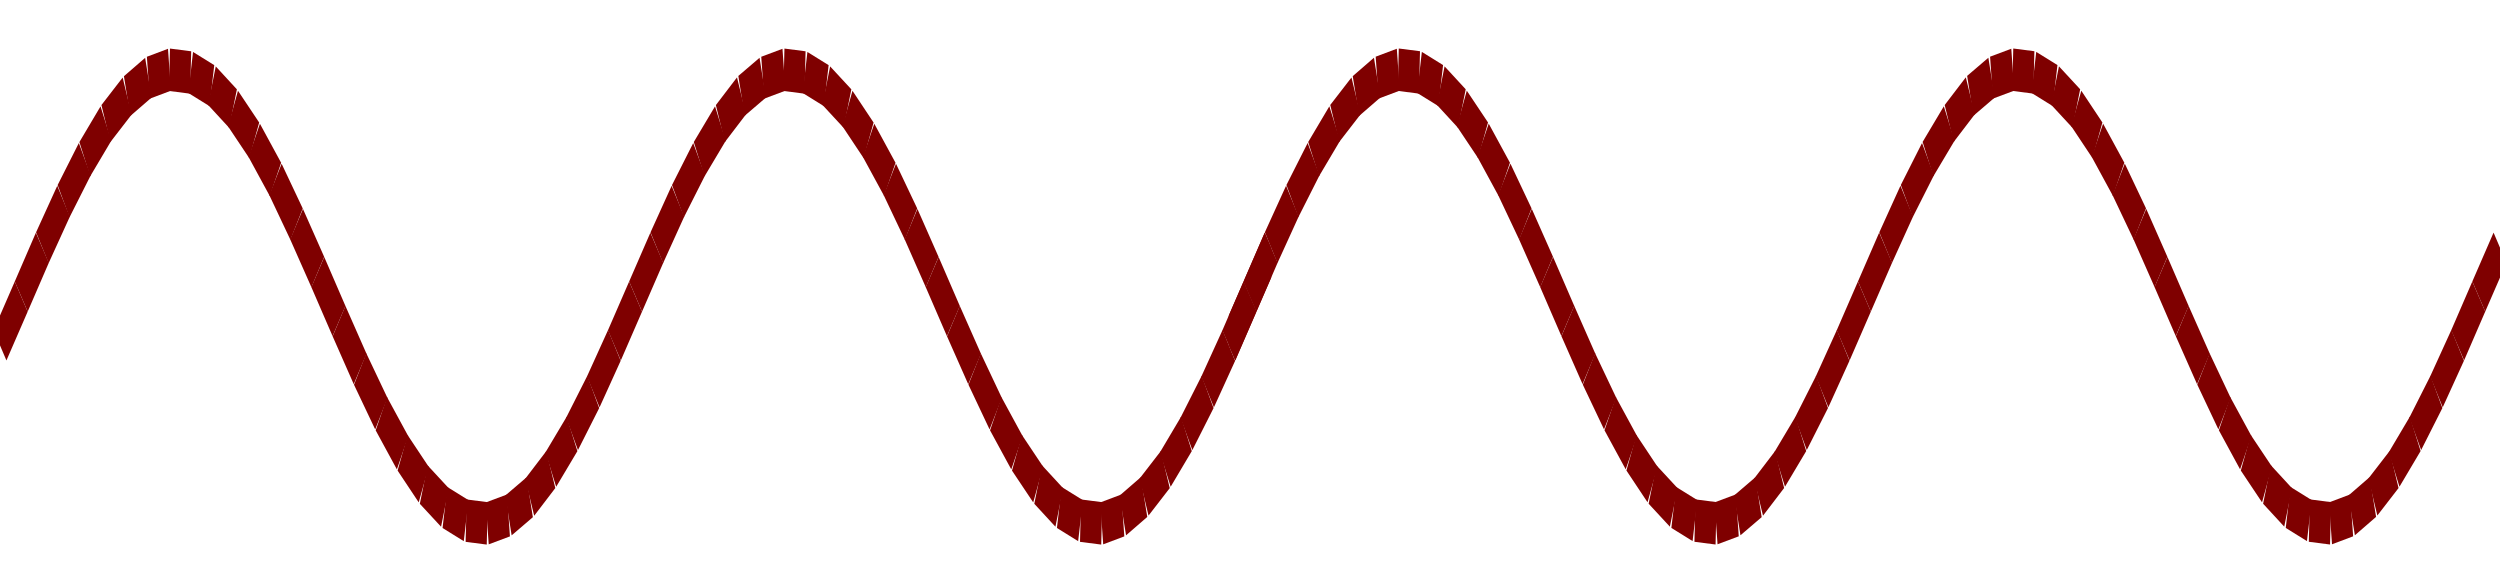
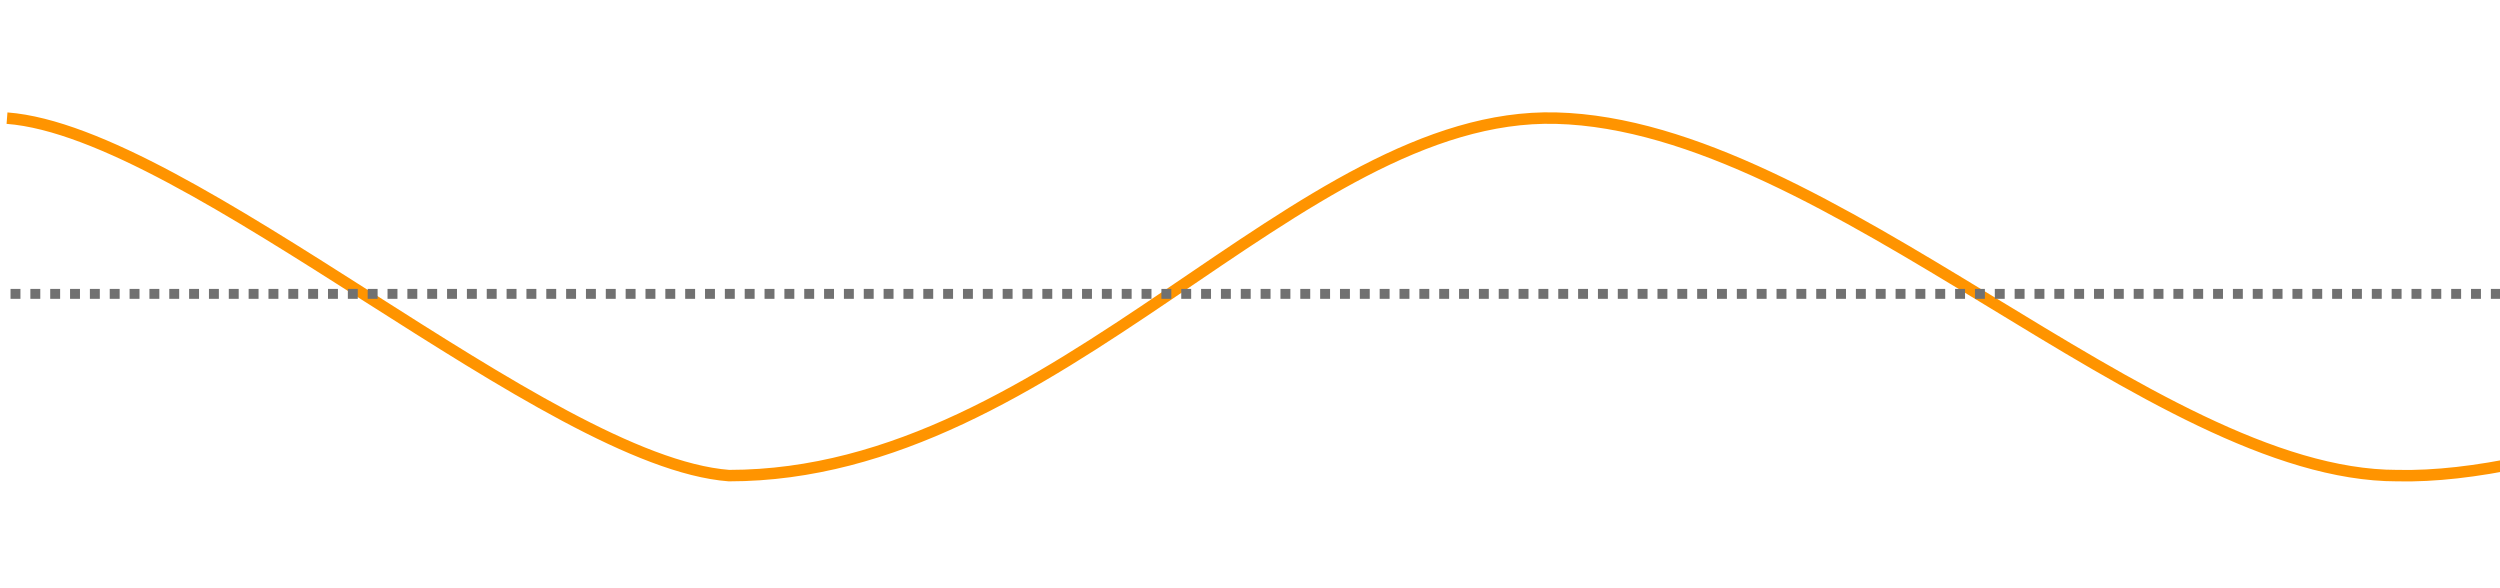
<svg xmlns="http://www.w3.org/2000/svg" width="217.963mm" height="51.241mm" viewBox="0 0 217.963 51.241" version="1.1" id="svg1453">
  <defs id="defs1450">
    <clipPath id="chart0-0">
      <rect x="-6.5" y="-1.5" width="13" height="3" id="rect20597" />
    </clipPath>
    <clipPath id="chart0-0-3">
      <rect x="-6.5" y="-1.5" width="13" height="3" id="rect20597-6" />
    </clipPath>
  </defs>
  <g id="layer1" transform="translate(-1.051972,-0.5152749)">
-     <g clip-path="url(#chart0-0)" id="g20762" transform="matrix(8.525299,0,0,-19.79441,56.46641,26.37186)" style="stroke-width:0.187;stroke-miterlimit:4;stroke-dasharray:none">
-       <line x1="-6.5" y1="-0.215" x2="-6.283" y2="-0" style="stroke:#7f0000;stroke-width:0.187;stroke-miterlimit:4;stroke-dasharray:none" id="line20642" />
-       <line x1="-6.283" y1="-0" x2="-6.067" y2="0.215" style="stroke:#7f0000;stroke-width:0.187;stroke-miterlimit:4;stroke-dasharray:none" id="line20644" />
-       <line x1="-6.067" y1="0.215" x2="-5.85" y2="0.42" style="stroke:#7f0000;stroke-width:0.187;stroke-miterlimit:4;stroke-dasharray:none" id="line20646" />
-       <line x1="-5.85" y1="0.42" x2="-5.633" y2="0.605" style="stroke:#7f0000;stroke-width:0.187;stroke-miterlimit:4;stroke-dasharray:none" id="line20648" />
-       <line x1="-5.633" y1="0.605" x2="-5.417" y2="0.762" style="stroke:#7f0000;stroke-width:0.187;stroke-miterlimit:4;stroke-dasharray:none" id="line20650" />
-       <line x1="-5.417" y1="0.762" x2="-5.2" y2="0.883" style="stroke:#7f0000;stroke-width:0.187;stroke-miterlimit:4;stroke-dasharray:none" id="line20652" />
-       <line x1="-5.2" y1="0.883" x2="-4.983" y2="0.964" style="stroke:#7f0000;stroke-width:0.187;stroke-miterlimit:4;stroke-dasharray:none" id="line20654" />
-       <line x1="-4.983" y1="0.964" x2="-4.767" y2="0.999" style="stroke:#7f0000;stroke-width:0.187;stroke-miterlimit:4;stroke-dasharray:none" id="line20656" />
-       <line x1="-4.767" y1="0.999" x2="-4.55" y2="0.987" style="stroke:#7f0000;stroke-width:0.187;stroke-miterlimit:4;stroke-dasharray:none" id="line20658" />
-       <line x1="-4.55" y1="0.987" x2="-4.333" y2="0.929" style="stroke:#7f0000;stroke-width:0.187;stroke-miterlimit:4;stroke-dasharray:none" id="line20660" />
-       <line x1="-4.333" y1="0.929" x2="-4.117" y2="0.828" style="stroke:#7f0000;stroke-width:0.187;stroke-miterlimit:4;stroke-dasharray:none" id="line20662" />
-       <line x1="-4.117" y1="0.828" x2="-3.9" y2="0.688" style="stroke:#7f0000;stroke-width:0.187;stroke-miterlimit:4;stroke-dasharray:none" id="line20664" />
-       <line x1="-3.9" y1="0.688" x2="-3.683" y2="0.516" style="stroke:#7f0000;stroke-width:0.187;stroke-miterlimit:4;stroke-dasharray:none" id="line20666" />
-       <line x1="-3.683" y1="0.516" x2="-3.467" y2="0.319" style="stroke:#7f0000;stroke-width:0.187;stroke-miterlimit:4;stroke-dasharray:none" id="line20668" />
-       <line x1="-3.467" y1="0.319" x2="-3.25" y2="0.108" style="stroke:#7f0000;stroke-width:0.187;stroke-miterlimit:4;stroke-dasharray:none" id="line20670" />
-       <line x1="-3.25" y1="0.108" x2="-3.033" y2="-0.108" style="stroke:#7f0000;stroke-width:0.187;stroke-miterlimit:4;stroke-dasharray:none" id="line20672" />
-       <line x1="-3.033" y1="-0.108" x2="-2.817" y2="-0.319" style="stroke:#7f0000;stroke-width:0.187;stroke-miterlimit:4;stroke-dasharray:none" id="line20674" />
-       <line x1="-2.817" y1="-0.319" x2="-2.6" y2="-0.516" style="stroke:#7f0000;stroke-width:0.187;stroke-miterlimit:4;stroke-dasharray:none" id="line20676" />
-       <line x1="-2.6" y1="-0.516" x2="-2.383" y2="-0.688" style="stroke:#7f0000;stroke-width:0.187;stroke-miterlimit:4;stroke-dasharray:none" id="line20678" />
-       <line x1="-2.383" y1="-0.688" x2="-2.167" y2="-0.828" style="stroke:#7f0000;stroke-width:0.187;stroke-miterlimit:4;stroke-dasharray:none" id="line20680" />
-       <line x1="-2.167" y1="-0.828" x2="-1.95" y2="-0.929" style="stroke:#7f0000;stroke-width:0.187;stroke-miterlimit:4;stroke-dasharray:none" id="line20682" />
-       <line x1="-1.95" y1="-0.929" x2="-1.733" y2="-0.987" style="stroke:#7f0000;stroke-width:0.187;stroke-miterlimit:4;stroke-dasharray:none" id="line20684" />
-       <line x1="-1.733" y1="-0.987" x2="-1.517" y2="-0.999" style="stroke:#7f0000;stroke-width:0.187;stroke-miterlimit:4;stroke-dasharray:none" id="line20686" />
-       <line x1="-1.517" y1="-0.999" x2="-1.3" y2="-0.964" style="stroke:#7f0000;stroke-width:0.187;stroke-miterlimit:4;stroke-dasharray:none" id="line20688" />
-       <line x1="-1.3" y1="-0.964" x2="-1.083" y2="-0.884" style="stroke:#7f0000;stroke-width:0.187;stroke-miterlimit:4;stroke-dasharray:none" id="line20690" />
-       <line x1="-1.083" y1="-0.884" x2="-0.867" y2="-0.762" style="stroke:#7f0000;stroke-width:0.187;stroke-miterlimit:4;stroke-dasharray:none" id="line20692" />
-       <line x1="-0.867" y1="-0.762" x2="-0.65" y2="-0.605" style="stroke:#7f0000;stroke-width:0.187;stroke-miterlimit:4;stroke-dasharray:none" id="line20694" />
-       <line x1="-0.65" y1="-0.605" x2="-0.433" y2="-0.42" style="stroke:#7f0000;stroke-width:0.187;stroke-miterlimit:4;stroke-dasharray:none" id="line20696" />
-       <line x1="-0.433" y1="-0.42" x2="-0.217" y2="-0.215" style="stroke:#7f0000;stroke-width:0.187;stroke-miterlimit:4;stroke-dasharray:none" id="line20698" />
-       <line x1="-0.217" y1="-0.215" x2="0" y2="0" style="stroke:#7f0000;stroke-width:0.187;stroke-miterlimit:4;stroke-dasharray:none" id="line20700" />
-       <line x1="0" y1="0" x2="0.217" y2="0.215" style="stroke:#7f0000;stroke-width:0.187;stroke-miterlimit:4;stroke-dasharray:none" id="line20702" />
-       <line x1="0.217" y1="0.215" x2="0.433" y2="0.42" style="stroke:#7f0000;stroke-width:0.187;stroke-miterlimit:4;stroke-dasharray:none" id="line20704" />
-       <line x1="0.433" y1="0.42" x2="0.65" y2="0.605" style="stroke:#7f0000;stroke-width:0.187;stroke-miterlimit:4;stroke-dasharray:none" id="line20706" />
-       <line x1="0.65" y1="0.605" x2="0.867" y2="0.762" style="stroke:#7f0000;stroke-width:0.187;stroke-miterlimit:4;stroke-dasharray:none" id="line20708" />
-       <line x1="0.867" y1="0.762" x2="1.083" y2="0.884" style="stroke:#7f0000;stroke-width:0.187;stroke-miterlimit:4;stroke-dasharray:none" id="line20710" />
-       <line x1="1.083" y1="0.884" x2="1.3" y2="0.964" style="stroke:#7f0000;stroke-width:0.187;stroke-miterlimit:4;stroke-dasharray:none" id="line20712" />
-       <line x1="1.3" y1="0.964" x2="1.517" y2="0.999" style="stroke:#7f0000;stroke-width:0.187;stroke-miterlimit:4;stroke-dasharray:none" id="line20714" />
-       <line x1="1.517" y1="0.999" x2="1.733" y2="0.987" style="stroke:#7f0000;stroke-width:0.187;stroke-miterlimit:4;stroke-dasharray:none" id="line20716" />
-       <line x1="1.733" y1="0.987" x2="1.95" y2="0.929" style="stroke:#7f0000;stroke-width:0.187;stroke-miterlimit:4;stroke-dasharray:none" id="line20718" />
-       <line x1="1.95" y1="0.929" x2="2.167" y2="0.828" style="stroke:#7f0000;stroke-width:0.187;stroke-miterlimit:4;stroke-dasharray:none" id="line20720" />
-       <line x1="2.167" y1="0.828" x2="2.383" y2="0.688" style="stroke:#7f0000;stroke-width:0.187;stroke-miterlimit:4;stroke-dasharray:none" id="line20722" />
-       <line x1="2.383" y1="0.688" x2="2.6" y2="0.516" style="stroke:#7f0000;stroke-width:0.187;stroke-miterlimit:4;stroke-dasharray:none" id="line20724" />
-       <line x1="2.6" y1="0.516" x2="2.817" y2="0.319" style="stroke:#7f0000;stroke-width:0.187;stroke-miterlimit:4;stroke-dasharray:none" id="line20726" />
-       <line x1="2.817" y1="0.319" x2="3.033" y2="0.108" style="stroke:#7f0000;stroke-width:0.187;stroke-miterlimit:4;stroke-dasharray:none" id="line20728" />
-       <line x1="3.033" y1="0.108" x2="3.25" y2="-0.108" style="stroke:#7f0000;stroke-width:0.187;stroke-miterlimit:4;stroke-dasharray:none" id="line20730" />
-       <line x1="3.25" y1="-0.108" x2="3.467" y2="-0.319" style="stroke:#7f0000;stroke-width:0.187;stroke-miterlimit:4;stroke-dasharray:none" id="line20732" />
-       <line x1="3.467" y1="-0.319" x2="3.683" y2="-0.516" style="stroke:#7f0000;stroke-width:0.187;stroke-miterlimit:4;stroke-dasharray:none" id="line20734" />
-       <line x1="3.683" y1="-0.516" x2="3.9" y2="-0.688" style="stroke:#7f0000;stroke-width:0.187;stroke-miterlimit:4;stroke-dasharray:none" id="line20736" />
-       <line x1="3.9" y1="-0.688" x2="4.117" y2="-0.828" style="stroke:#7f0000;stroke-width:0.187;stroke-miterlimit:4;stroke-dasharray:none" id="line20738" />
-       <line x1="4.117" y1="-0.828" x2="4.333" y2="-0.929" style="stroke:#7f0000;stroke-width:0.187;stroke-miterlimit:4;stroke-dasharray:none" id="line20740" />
-       <line x1="4.333" y1="-0.929" x2="4.55" y2="-0.987" style="stroke:#7f0000;stroke-width:0.187;stroke-miterlimit:4;stroke-dasharray:none" id="line20742" />
-       <line x1="4.55" y1="-0.987" x2="4.767" y2="-0.999" style="stroke:#7f0000;stroke-width:0.187;stroke-miterlimit:4;stroke-dasharray:none" id="line20744" />
-       <line x1="4.767" y1="-0.999" x2="4.983" y2="-0.964" style="stroke:#7f0000;stroke-width:0.187;stroke-miterlimit:4;stroke-dasharray:none" id="line20746" />
-       <line x1="4.983" y1="-0.964" x2="5.2" y2="-0.883" style="stroke:#7f0000;stroke-width:0.187;stroke-miterlimit:4;stroke-dasharray:none" id="line20748" />
-       <line x1="5.2" y1="-0.883" x2="5.417" y2="-0.762" style="stroke:#7f0000;stroke-width:0.187;stroke-miterlimit:4;stroke-dasharray:none" id="line20750" />
-       <line x1="5.417" y1="-0.762" x2="5.633" y2="-0.605" style="stroke:#7f0000;stroke-width:0.187;stroke-miterlimit:4;stroke-dasharray:none" id="line20752" />
-       <line x1="5.633" y1="-0.605" x2="5.85" y2="-0.42" style="stroke:#7f0000;stroke-width:0.187;stroke-miterlimit:4;stroke-dasharray:none" id="line20754" />
-       <line x1="5.85" y1="-0.42" x2="6.067" y2="-0.215" style="stroke:#7f0000;stroke-width:0.187;stroke-miterlimit:4;stroke-dasharray:none" id="line20756" />
-       <line x1="6.067" y1="-0.215" x2="6.283" y2="0" style="stroke:#7f0000;stroke-width:0.187;stroke-miterlimit:4;stroke-dasharray:none" id="line20758" />
-       <line x1="6.283" y1="0" x2="6.5" y2="0.215" style="stroke:#7f0000;stroke-width:0.187;stroke-miterlimit:4;stroke-dasharray:none" id="line20760" />
-     </g>
-     <g clip-path="url(#chart0-0-3)" id="g20762-7" transform="matrix(8.525299,0,0,-19.79441,163.601,26.36613)" style="stroke-width:0.187;stroke-miterlimit:4;stroke-dasharray:none">
-       <line x1="-6.5" y1="-0.215" x2="-6.283" y2="-0" style="stroke:#7f0000;stroke-width:0.187;stroke-miterlimit:4;stroke-dasharray:none" id="line20642-5" />
-       <line x1="-6.283" y1="-0" x2="-6.067" y2="0.215" style="stroke:#7f0000;stroke-width:0.187;stroke-miterlimit:4;stroke-dasharray:none" id="line20644-3" />
-       <line x1="-6.067" y1="0.215" x2="-5.85" y2="0.42" style="stroke:#7f0000;stroke-width:0.187;stroke-miterlimit:4;stroke-dasharray:none" id="line20646-5" />
-       <line x1="-5.85" y1="0.42" x2="-5.633" y2="0.605" style="stroke:#7f0000;stroke-width:0.187;stroke-miterlimit:4;stroke-dasharray:none" id="line20648-6" />
-       <line x1="-5.633" y1="0.605" x2="-5.417" y2="0.762" style="stroke:#7f0000;stroke-width:0.187;stroke-miterlimit:4;stroke-dasharray:none" id="line20650-2" />
-       <line x1="-5.417" y1="0.762" x2="-5.2" y2="0.883" style="stroke:#7f0000;stroke-width:0.187;stroke-miterlimit:4;stroke-dasharray:none" id="line20652-9" />
-       <line x1="-5.2" y1="0.883" x2="-4.983" y2="0.964" style="stroke:#7f0000;stroke-width:0.187;stroke-miterlimit:4;stroke-dasharray:none" id="line20654-1" />
-       <line x1="-4.983" y1="0.964" x2="-4.767" y2="0.999" style="stroke:#7f0000;stroke-width:0.187;stroke-miterlimit:4;stroke-dasharray:none" id="line20656-2" />
-       <line x1="-4.767" y1="0.999" x2="-4.55" y2="0.987" style="stroke:#7f0000;stroke-width:0.187;stroke-miterlimit:4;stroke-dasharray:none" id="line20658-7" />
-       <line x1="-4.55" y1="0.987" x2="-4.333" y2="0.929" style="stroke:#7f0000;stroke-width:0.187;stroke-miterlimit:4;stroke-dasharray:none" id="line20660-0" />
-       <line x1="-4.333" y1="0.929" x2="-4.117" y2="0.828" style="stroke:#7f0000;stroke-width:0.187;stroke-miterlimit:4;stroke-dasharray:none" id="line20662-9" />
-       <line x1="-4.117" y1="0.828" x2="-3.9" y2="0.688" style="stroke:#7f0000;stroke-width:0.187;stroke-miterlimit:4;stroke-dasharray:none" id="line20664-3" />
-       <line x1="-3.9" y1="0.688" x2="-3.683" y2="0.516" style="stroke:#7f0000;stroke-width:0.187;stroke-miterlimit:4;stroke-dasharray:none" id="line20666-6" />
-       <line x1="-3.683" y1="0.516" x2="-3.467" y2="0.319" style="stroke:#7f0000;stroke-width:0.187;stroke-miterlimit:4;stroke-dasharray:none" id="line20668-0" />
-       <line x1="-3.467" y1="0.319" x2="-3.25" y2="0.108" style="stroke:#7f0000;stroke-width:0.187;stroke-miterlimit:4;stroke-dasharray:none" id="line20670-6" />
-       <line x1="-3.25" y1="0.108" x2="-3.033" y2="-0.108" style="stroke:#7f0000;stroke-width:0.187;stroke-miterlimit:4;stroke-dasharray:none" id="line20672-2" />
-       <line x1="-3.033" y1="-0.108" x2="-2.817" y2="-0.319" style="stroke:#7f0000;stroke-width:0.187;stroke-miterlimit:4;stroke-dasharray:none" id="line20674-6" />
-       <line x1="-2.817" y1="-0.319" x2="-2.6" y2="-0.516" style="stroke:#7f0000;stroke-width:0.187;stroke-miterlimit:4;stroke-dasharray:none" id="line20676-1" />
-       <line x1="-2.6" y1="-0.516" x2="-2.383" y2="-0.688" style="stroke:#7f0000;stroke-width:0.187;stroke-miterlimit:4;stroke-dasharray:none" id="line20678-8" />
-       <line x1="-2.383" y1="-0.688" x2="-2.167" y2="-0.828" style="stroke:#7f0000;stroke-width:0.187;stroke-miterlimit:4;stroke-dasharray:none" id="line20680-7" />
-       <line x1="-2.167" y1="-0.828" x2="-1.95" y2="-0.929" style="stroke:#7f0000;stroke-width:0.187;stroke-miterlimit:4;stroke-dasharray:none" id="line20682-9" />
-       <line x1="-1.95" y1="-0.929" x2="-1.733" y2="-0.987" style="stroke:#7f0000;stroke-width:0.187;stroke-miterlimit:4;stroke-dasharray:none" id="line20684-2" />
-       <line x1="-1.733" y1="-0.987" x2="-1.517" y2="-0.999" style="stroke:#7f0000;stroke-width:0.187;stroke-miterlimit:4;stroke-dasharray:none" id="line20686-0" />
-       <line x1="-1.517" y1="-0.999" x2="-1.3" y2="-0.964" style="stroke:#7f0000;stroke-width:0.187;stroke-miterlimit:4;stroke-dasharray:none" id="line20688-2" />
-       <line x1="-1.3" y1="-0.964" x2="-1.083" y2="-0.884" style="stroke:#7f0000;stroke-width:0.187;stroke-miterlimit:4;stroke-dasharray:none" id="line20690-3" />
-       <line x1="-1.083" y1="-0.884" x2="-0.867" y2="-0.762" style="stroke:#7f0000;stroke-width:0.187;stroke-miterlimit:4;stroke-dasharray:none" id="line20692-7" />
-       <line x1="-0.867" y1="-0.762" x2="-0.65" y2="-0.605" style="stroke:#7f0000;stroke-width:0.187;stroke-miterlimit:4;stroke-dasharray:none" id="line20694-5" />
-       <line x1="-0.65" y1="-0.605" x2="-0.433" y2="-0.42" style="stroke:#7f0000;stroke-width:0.187;stroke-miterlimit:4;stroke-dasharray:none" id="line20696-9" />
-       <line x1="-0.433" y1="-0.42" x2="-0.217" y2="-0.215" style="stroke:#7f0000;stroke-width:0.187;stroke-miterlimit:4;stroke-dasharray:none" id="line20698-2" />
-       <line x1="-0.217" y1="-0.215" x2="0" y2="0" style="stroke:#7f0000;stroke-width:0.187;stroke-miterlimit:4;stroke-dasharray:none" id="line20700-2" />
-       <line x1="0" y1="0" x2="0.217" y2="0.215" style="stroke:#7f0000;stroke-width:0.187;stroke-miterlimit:4;stroke-dasharray:none" id="line20702-8" />
-       <line x1="0.217" y1="0.215" x2="0.433" y2="0.42" style="stroke:#7f0000;stroke-width:0.187;stroke-miterlimit:4;stroke-dasharray:none" id="line20704-9" />
-       <line x1="0.433" y1="0.42" x2="0.65" y2="0.605" style="stroke:#7f0000;stroke-width:0.187;stroke-miterlimit:4;stroke-dasharray:none" id="line20706-7" />
-       <line x1="0.65" y1="0.605" x2="0.867" y2="0.762" style="stroke:#7f0000;stroke-width:0.187;stroke-miterlimit:4;stroke-dasharray:none" id="line20708-3" />
-       <line x1="0.867" y1="0.762" x2="1.083" y2="0.884" style="stroke:#7f0000;stroke-width:0.187;stroke-miterlimit:4;stroke-dasharray:none" id="line20710-6" />
-       <line x1="1.083" y1="0.884" x2="1.3" y2="0.964" style="stroke:#7f0000;stroke-width:0.187;stroke-miterlimit:4;stroke-dasharray:none" id="line20712-1" />
-       <line x1="1.3" y1="0.964" x2="1.517" y2="0.999" style="stroke:#7f0000;stroke-width:0.187;stroke-miterlimit:4;stroke-dasharray:none" id="line20714-2" />
-       <line x1="1.517" y1="0.999" x2="1.733" y2="0.987" style="stroke:#7f0000;stroke-width:0.187;stroke-miterlimit:4;stroke-dasharray:none" id="line20716-9" />
-       <line x1="1.733" y1="0.987" x2="1.95" y2="0.929" style="stroke:#7f0000;stroke-width:0.187;stroke-miterlimit:4;stroke-dasharray:none" id="line20718-3" />
-       <line x1="1.95" y1="0.929" x2="2.167" y2="0.828" style="stroke:#7f0000;stroke-width:0.187;stroke-miterlimit:4;stroke-dasharray:none" id="line20720-1" />
-       <line x1="2.167" y1="0.828" x2="2.383" y2="0.688" style="stroke:#7f0000;stroke-width:0.187;stroke-miterlimit:4;stroke-dasharray:none" id="line20722-9" />
-       <line x1="2.383" y1="0.688" x2="2.6" y2="0.516" style="stroke:#7f0000;stroke-width:0.187;stroke-miterlimit:4;stroke-dasharray:none" id="line20724-4" />
-       <line x1="2.6" y1="0.516" x2="2.817" y2="0.319" style="stroke:#7f0000;stroke-width:0.187;stroke-miterlimit:4;stroke-dasharray:none" id="line20726-7" />
-       <line x1="2.817" y1="0.319" x2="3.033" y2="0.108" style="stroke:#7f0000;stroke-width:0.187;stroke-miterlimit:4;stroke-dasharray:none" id="line20728-8" />
-       <line x1="3.033" y1="0.108" x2="3.25" y2="-0.108" style="stroke:#7f0000;stroke-width:0.187;stroke-miterlimit:4;stroke-dasharray:none" id="line20730-4" />
-       <line x1="3.25" y1="-0.108" x2="3.467" y2="-0.319" style="stroke:#7f0000;stroke-width:0.187;stroke-miterlimit:4;stroke-dasharray:none" id="line20732-5" />
-       <line x1="3.467" y1="-0.319" x2="3.683" y2="-0.516" style="stroke:#7f0000;stroke-width:0.187;stroke-miterlimit:4;stroke-dasharray:none" id="line20734-0" />
-       <line x1="3.683" y1="-0.516" x2="3.9" y2="-0.688" style="stroke:#7f0000;stroke-width:0.187;stroke-miterlimit:4;stroke-dasharray:none" id="line20736-3" />
-       <line x1="3.9" y1="-0.688" x2="4.117" y2="-0.828" style="stroke:#7f0000;stroke-width:0.187;stroke-miterlimit:4;stroke-dasharray:none" id="line20738-6" />
-       <line x1="4.117" y1="-0.828" x2="4.333" y2="-0.929" style="stroke:#7f0000;stroke-width:0.187;stroke-miterlimit:4;stroke-dasharray:none" id="line20740-1" />
-       <line x1="4.333" y1="-0.929" x2="4.55" y2="-0.987" style="stroke:#7f0000;stroke-width:0.187;stroke-miterlimit:4;stroke-dasharray:none" id="line20742-0" />
-       <line x1="4.55" y1="-0.987" x2="4.767" y2="-0.999" style="stroke:#7f0000;stroke-width:0.187;stroke-miterlimit:4;stroke-dasharray:none" id="line20744-6" />
-       <line x1="4.767" y1="-0.999" x2="4.983" y2="-0.964" style="stroke:#7f0000;stroke-width:0.187;stroke-miterlimit:4;stroke-dasharray:none" id="line20746-3" />
-       <line x1="4.983" y1="-0.964" x2="5.2" y2="-0.883" style="stroke:#7f0000;stroke-width:0.187;stroke-miterlimit:4;stroke-dasharray:none" id="line20748-2" />
-       <line x1="5.2" y1="-0.883" x2="5.417" y2="-0.762" style="stroke:#7f0000;stroke-width:0.187;stroke-miterlimit:4;stroke-dasharray:none" id="line20750-0" />
-       <line x1="5.417" y1="-0.762" x2="5.633" y2="-0.605" style="stroke:#7f0000;stroke-width:0.187;stroke-miterlimit:4;stroke-dasharray:none" id="line20752-6" />
-       <line x1="5.633" y1="-0.605" x2="5.85" y2="-0.42" style="stroke:#7f0000;stroke-width:0.187;stroke-miterlimit:4;stroke-dasharray:none" id="line20754-1" />
-       <line x1="5.85" y1="-0.42" x2="6.067" y2="-0.215" style="stroke:#7f0000;stroke-width:0.187;stroke-miterlimit:4;stroke-dasharray:none" id="line20756-5" />
-       <line x1="6.067" y1="-0.215" x2="6.283" y2="0" style="stroke:#7f0000;stroke-width:0.187;stroke-miterlimit:4;stroke-dasharray:none" id="line20758-5" />
-       <line x1="6.283" y1="0" x2="6.5" y2="0.215" style="stroke:#7f0000;stroke-width:0.187;stroke-miterlimit:4;stroke-dasharray:none" id="line20760-4" />
-     </g>
+     <path style="fill:none;stroke:#ff9400;stroke-width:1;stroke-linecap:butt;stroke-linejoin:miter;stroke-miterlimit:4;stroke-dasharray:none;stroke-opacity:1" d="m 1.663,10.815 c 15.889,1.222 47.056,29.944 62.944,31.167 28.722,0 49.507,-31.746 72.111,-31.167 23.833,0.611 51.944,31.167 73.333,31.167 26.278,0.611 77.611,-31.778 77.611,-31.778" id="path2591" />
+     <path style="fill:none;stroke:#717171;stroke-width:0.865;stroke-linecap:butt;stroke-linejoin:miter;stroke-miterlimit:4;stroke-dasharray:0.865, 0.865;stroke-dashoffset:0;stroke-opacity:1" d="M 1.969,26.136 H 220.135" id="path3812" />
  </g>
</svg>
